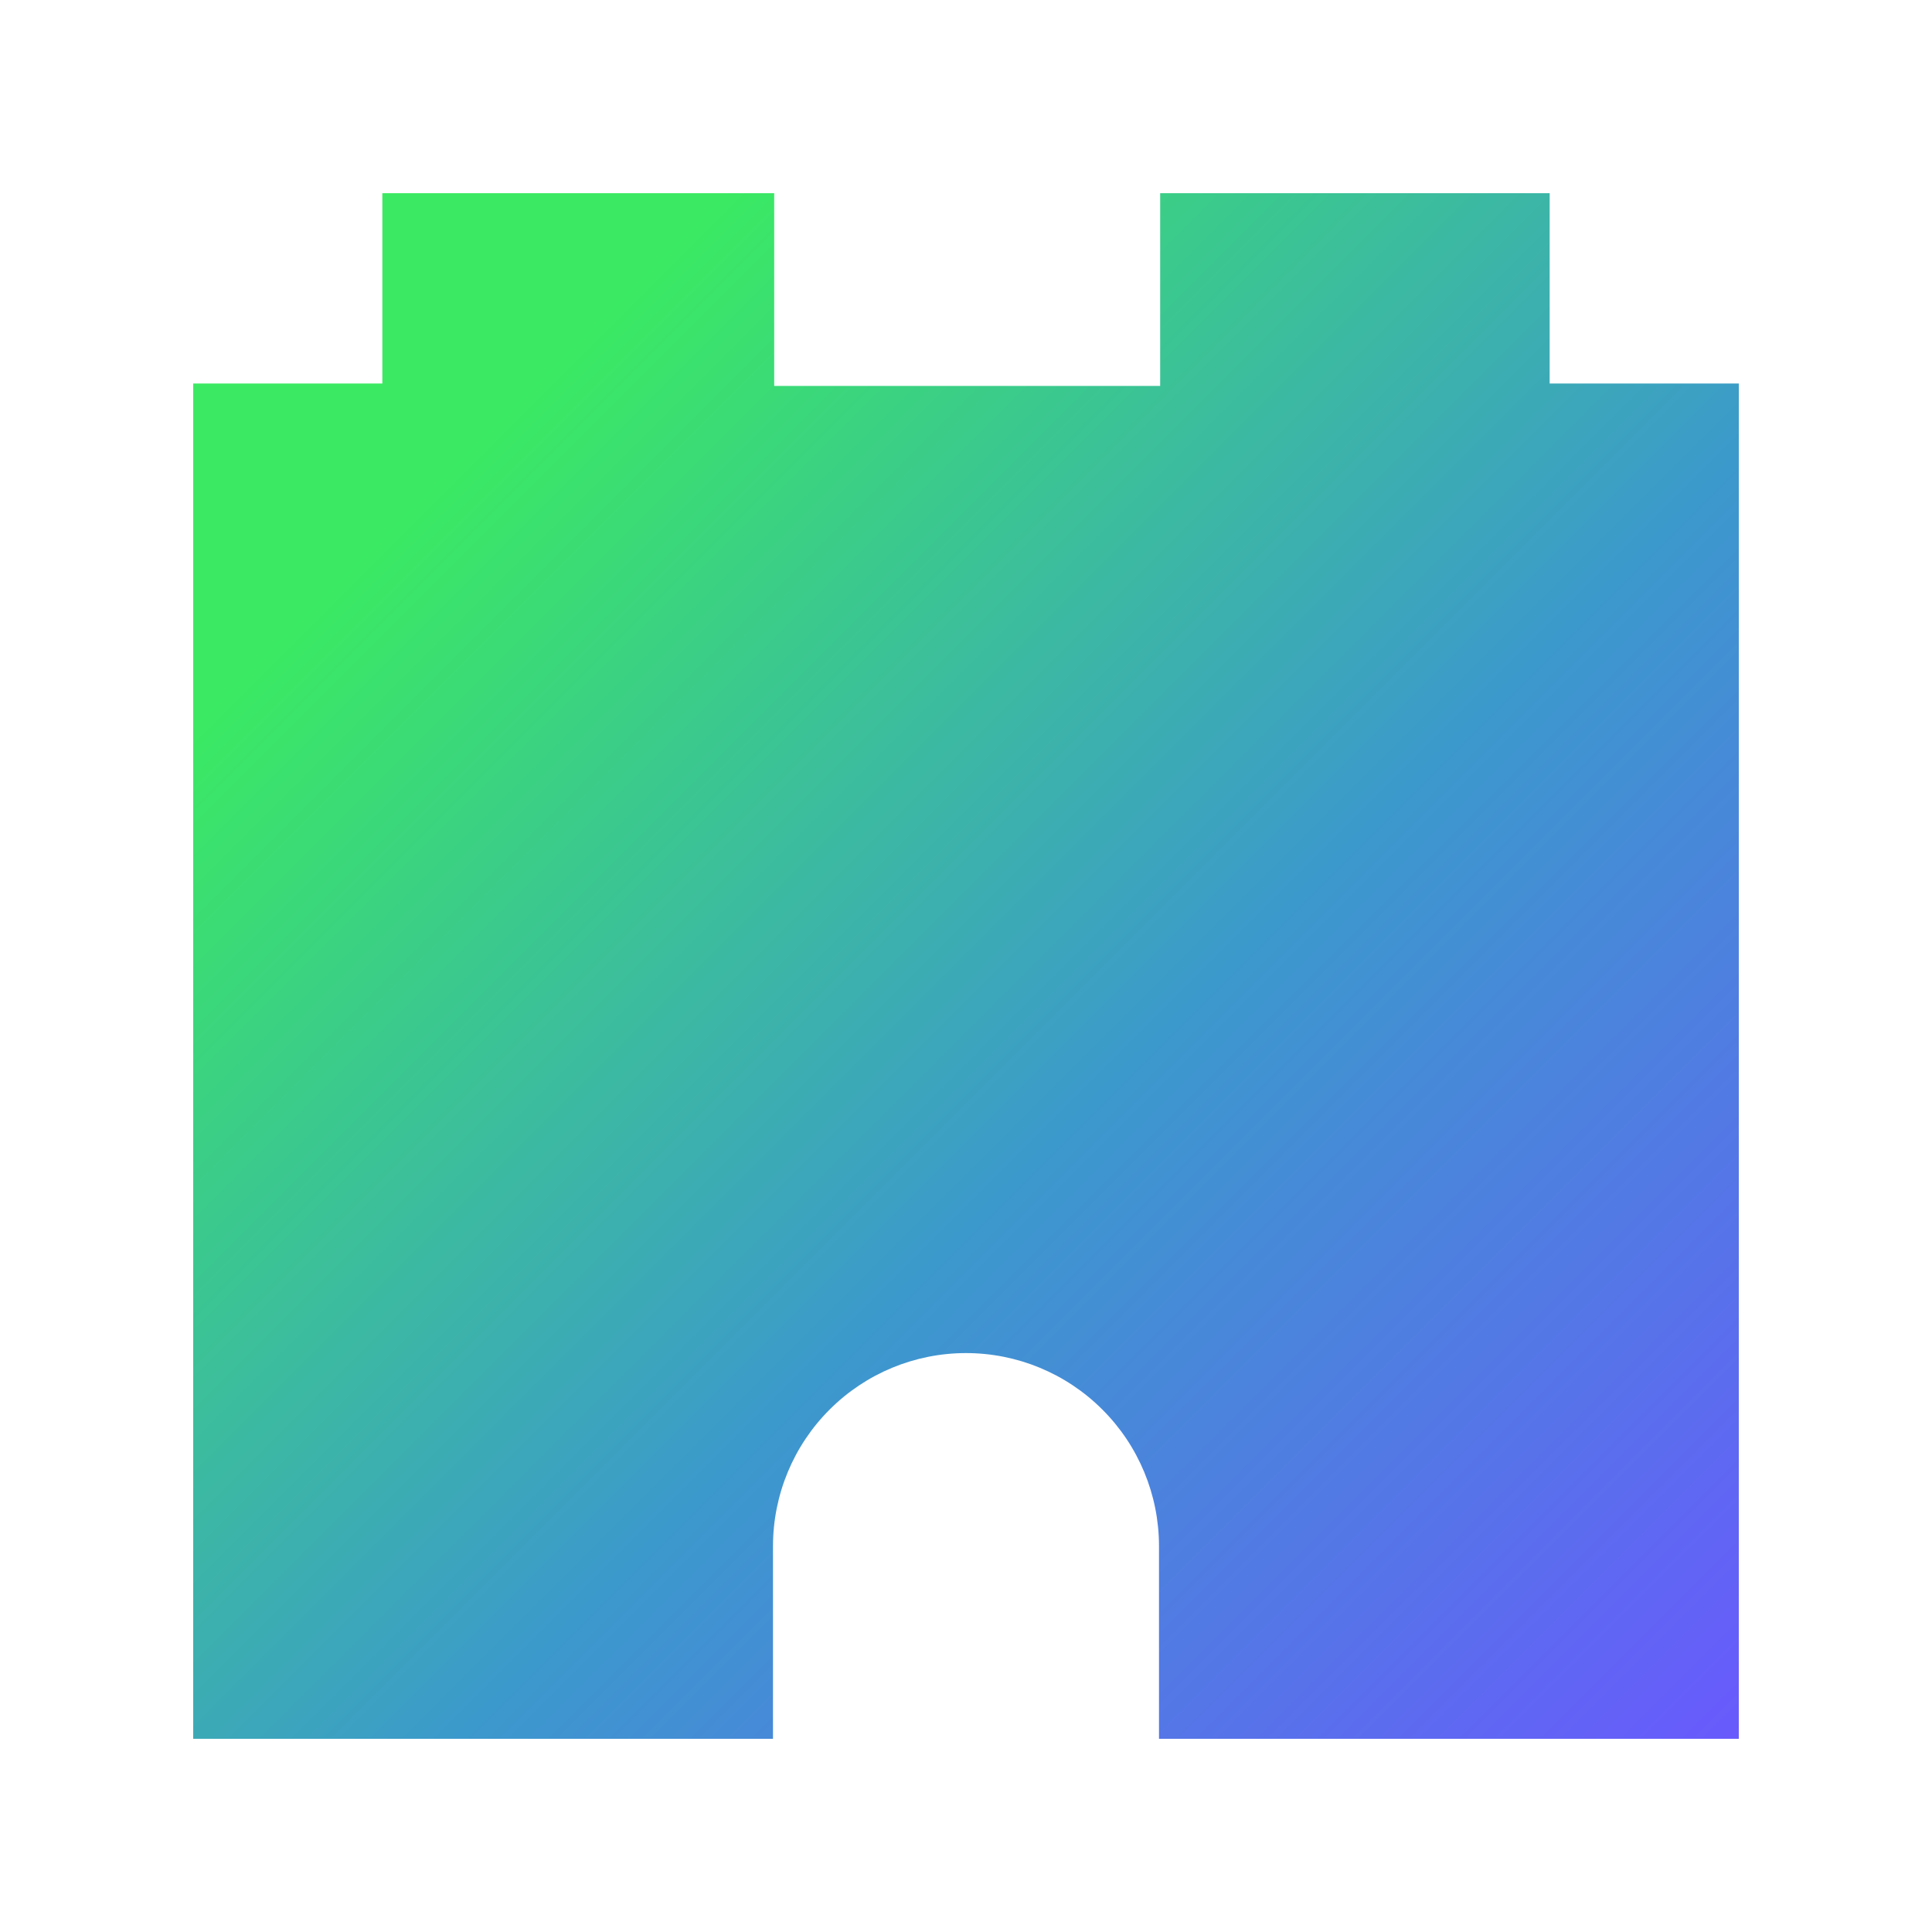
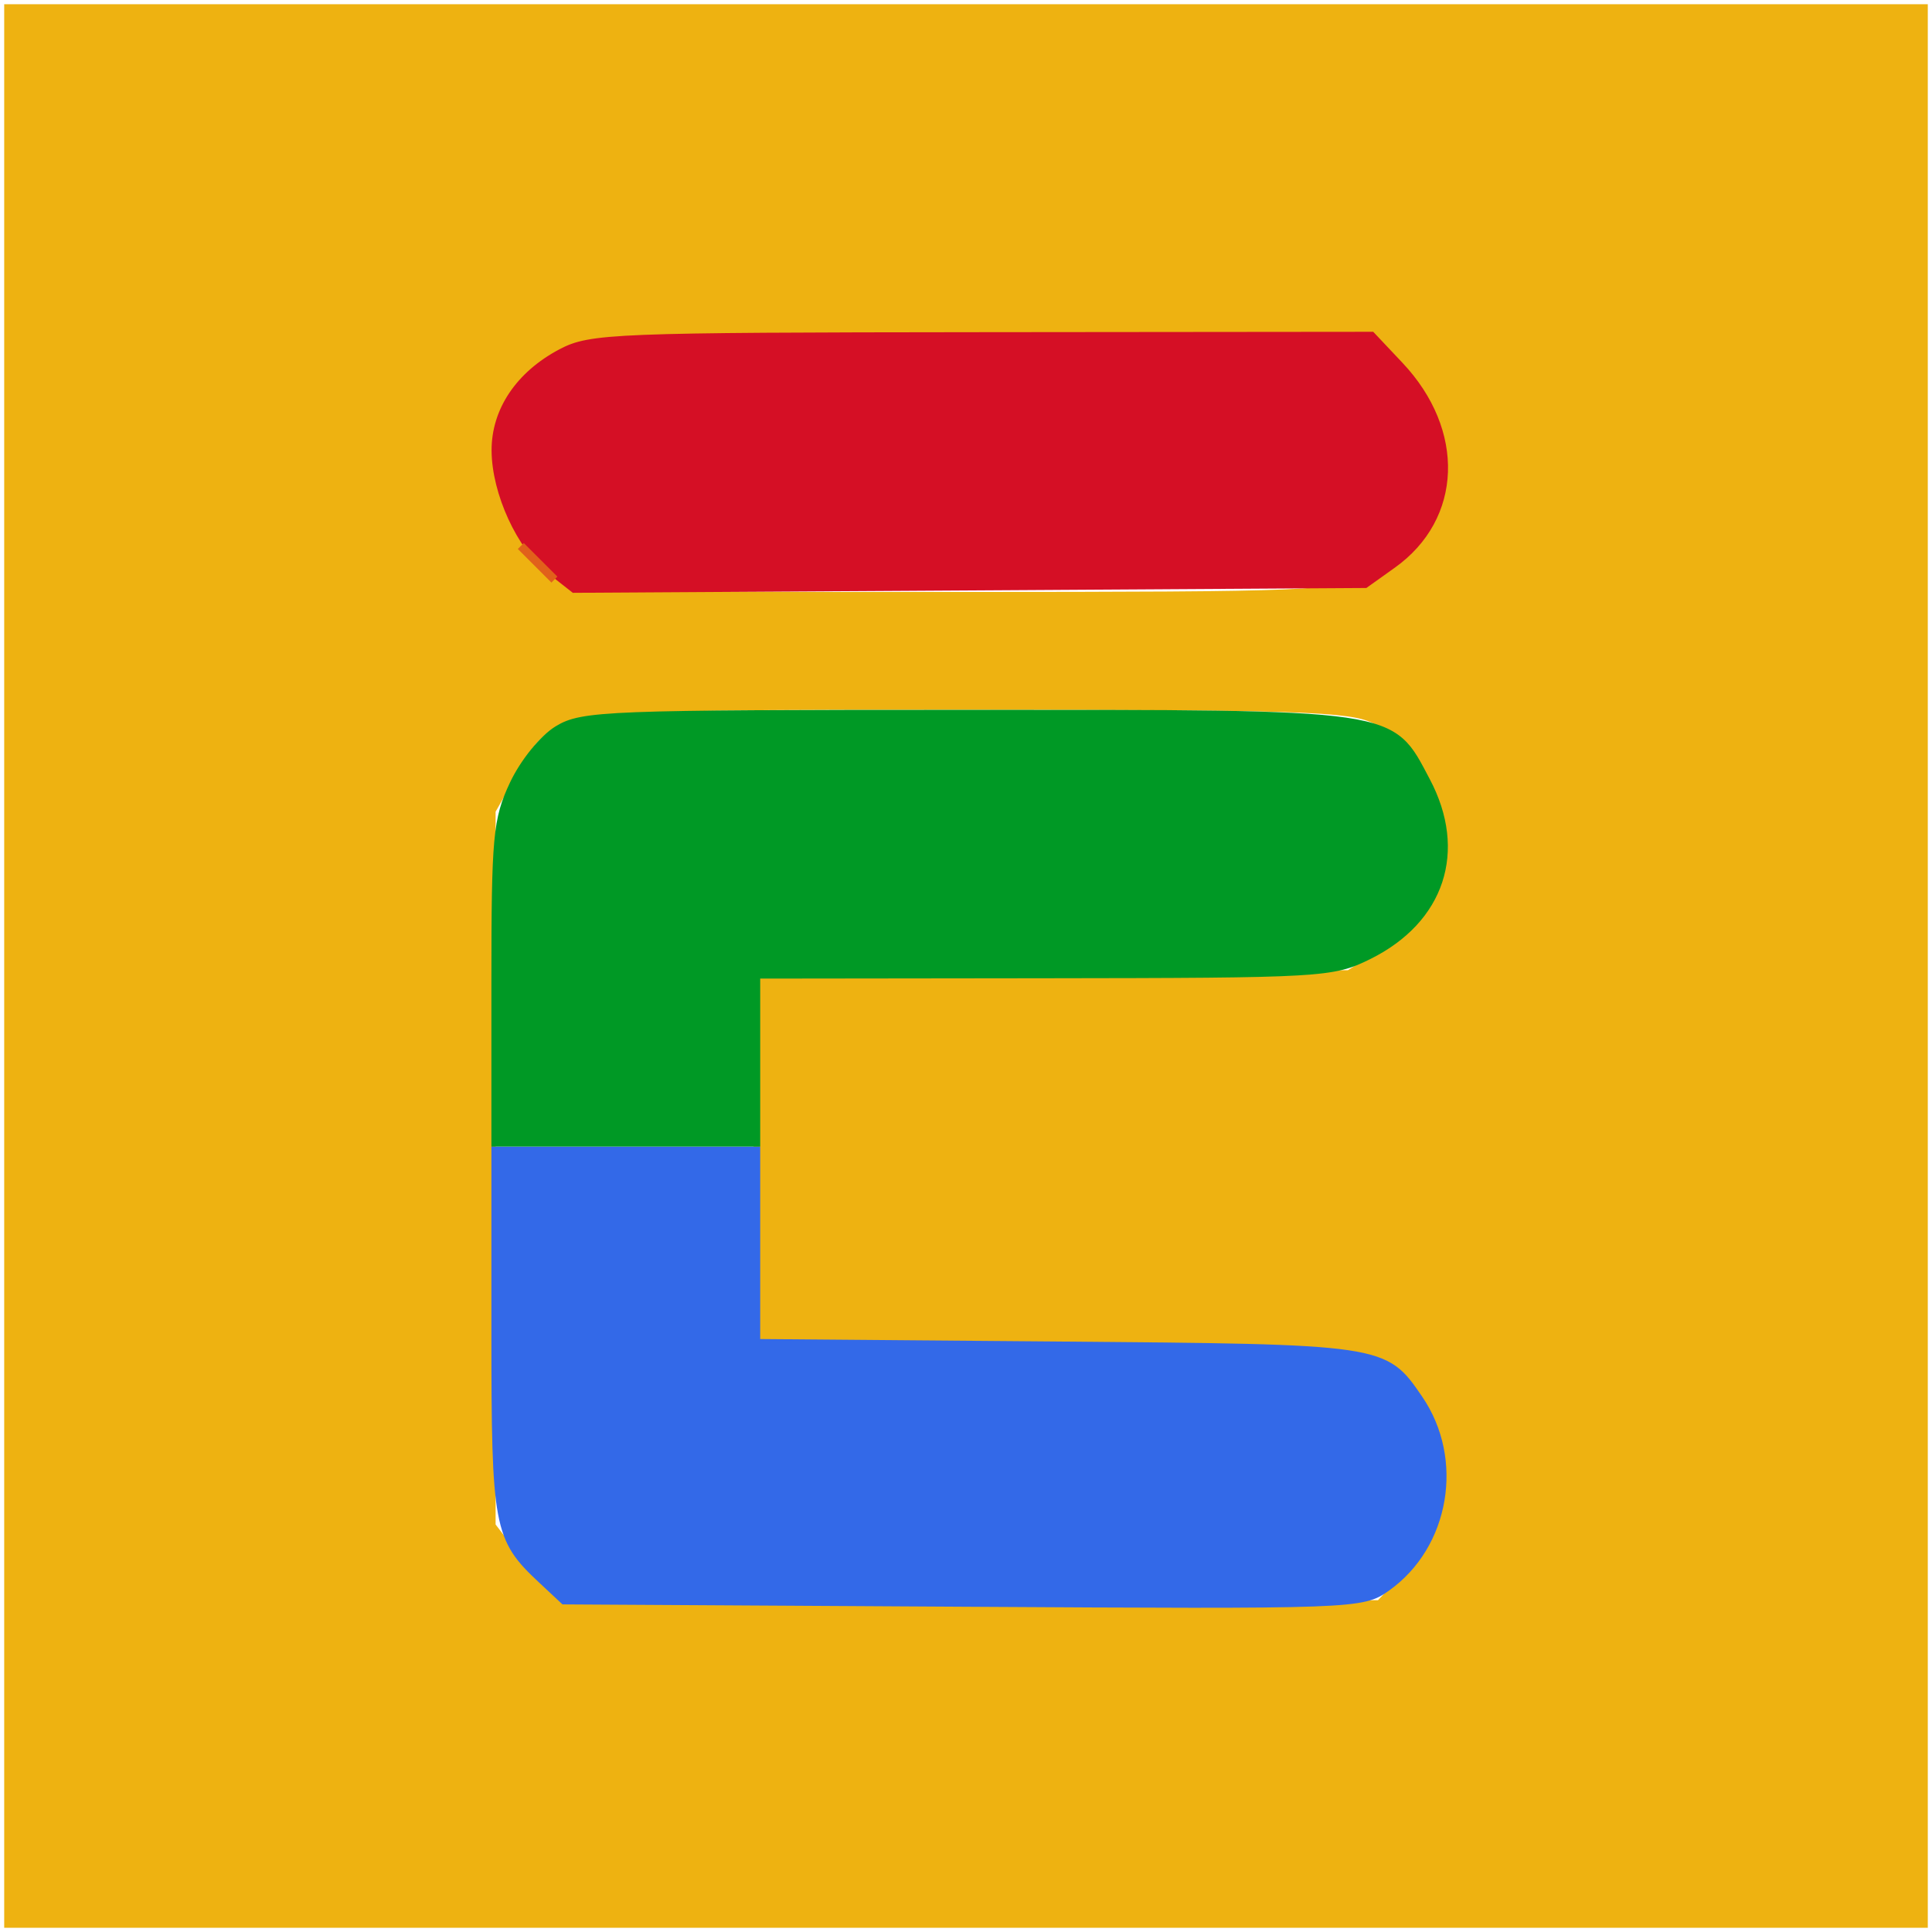
- <svg xmlns="http://www.w3.org/2000/svg" width="40" height="40" viewBox="0 0 40 40" fill="none">
-   <path d="M32.084 7.94V4H24.02V7.99H16.029V4H7.916V7.94H4V36H16.004V32.005C16.006 30.946 16.427 29.931 17.177 29.183C17.926 28.434 18.941 28.014 20 28.014C21.059 28.014 22.074 28.434 22.823 29.183C23.573 29.931 23.994 30.946 23.996 32.005V36H36V7.94H32.084Z" fill="url(#paint0_linear)" />
-   <defs>
-     <linearGradient id="paint0_linear" x1="2.942" y1="4.9" x2="37.777" y2="39.734" gradientUnits="userSpaceOnUse">
-       <stop offset="0.159" stop-color="#3BEA62" />
-       <stop offset="0.54" stop-color="#3C99CC" />
-       <stop offset="0.937" stop-color="#6B57FF" />
-     </linearGradient>
-   </defs>
+ <svg xmlns="http://www.w3.org/2000/svg" version="1.0" width="40" height="40" viewBox="0 0 230 230" style="" preserveAspectRatio="xMidYMid meet">
+   <g fill="#EEB211FF" stroke="#EEB211FF">
+     <path d="M 1.000 115.000 L 1.000 229.000 115.000 229.000 L 229.000 229.000 229.000 115.000 L 229.000 1.000 115.000 1.000 L 1.000 1.000 1.000 115.000 M 163.583 85.606 C 167.596 87.511 171.023 92.656 172.062 98.338 C 173.175 104.424 170.776 109.552 165.147 113.122 L 160.608 116.000 125.285 116.000 L 89.961 116.000 90.230 137.750 L 90.500 159.500 127.000 160.000 C 167.168 160.550 166.212 160.395 169.796 166.943 C 174.051 174.719 173.340 181.376 167.605 187.458 L 164.264 191.000 116.697 191.000 C 89.506 191.000 68.074 190.598 66.663 190.062 C 65.307 189.546 62.915 187.444 61.348 185.390 L 58.500 181.655 58.500 139.077 L 58.500 96.500 61.000 92.099 C 65.716 83.798 64.359 84.000 115.333 84.000 C 154.463 84.000 160.630 84.205 163.583 85.606 M 165.656 41.772 C 169.737 45.042 171.995 50.137 171.960 56.000 C 171.921 62.647 169.661 65.906 163.000 68.920 C 158.692 70.869 156.601 70.957 114.000 70.974 C 71.568 70.992 69.351 70.902 66.290 69.035 C 59.163 64.690 56.385 51.113 61.495 45.600 C 66.610 40.081 66.619 40.080 117.000 40.061 C 159.574 40.046 163.682 40.190 165.656 41.772 " />
+   </g>
+   <g fill="#3369E8FF" stroke="#3369E8FF">
+     <path d="M 59.000 158.550 C 59.000 181.753 59.253 183.110 64.485 188.000 L 67.160 190.500 114.636 190.778 C 161.575 191.054 162.145 191.033 165.078 188.944 C 172.090 183.951 173.826 173.748 168.890 166.544 C 164.756 160.512 164.868 160.528 125.750 160.203 L 90.000 159.906 90.000 148.453 L 90.000 137.000 74.500 137.000 L 59.000 137.000 59.000 158.550 " />
+   </g>
+   <g fill="#009925FF" stroke="#009925FF">
+     <path d="M 66.414 86.889 C 64.681 87.946 62.379 90.791 61.164 93.375 C 59.183 97.590 59.000 99.583 59.000 116.989 L 59.000 136.000 74.500 136.000 L 90.000 136.000 90.000 126.000 L 90.000 116.000 124.250 115.959 C 157.530 115.919 158.626 115.855 162.940 113.709 C 171.495 109.452 174.179 101.319 169.774 93.000 C 165.431 84.799 166.826 85.003 115.000 85.005 C 72.214 85.007 69.316 85.120 66.414 86.889 " />
+   </g>
+   <g fill="#D50F25FF" stroke="#D50F25FF">
+     <path d="M 66.830 42.027 C 61.859 44.653 58.995 48.917 59.022 53.654 C 59.050 58.641 62.008 65.075 65.556 67.865 L 68.363 70.073 115.431 69.787 L 162.500 69.500 165.765 67.171 C 173.595 61.586 173.954 51.335 166.593 43.530 L 163.264 40.000 116.882 40.044 C 72.968 40.086 70.305 40.192 66.830 42.027 " />
+   </g>
+   <g fill="#E1601BFF" stroke="#E1601BFF">
+     <path d="M 64.000 67.000 L 66.000 69.000 64.000 67.000 L 62.000 65.000 64.000 67.000 " />
+   </g>
</svg>
